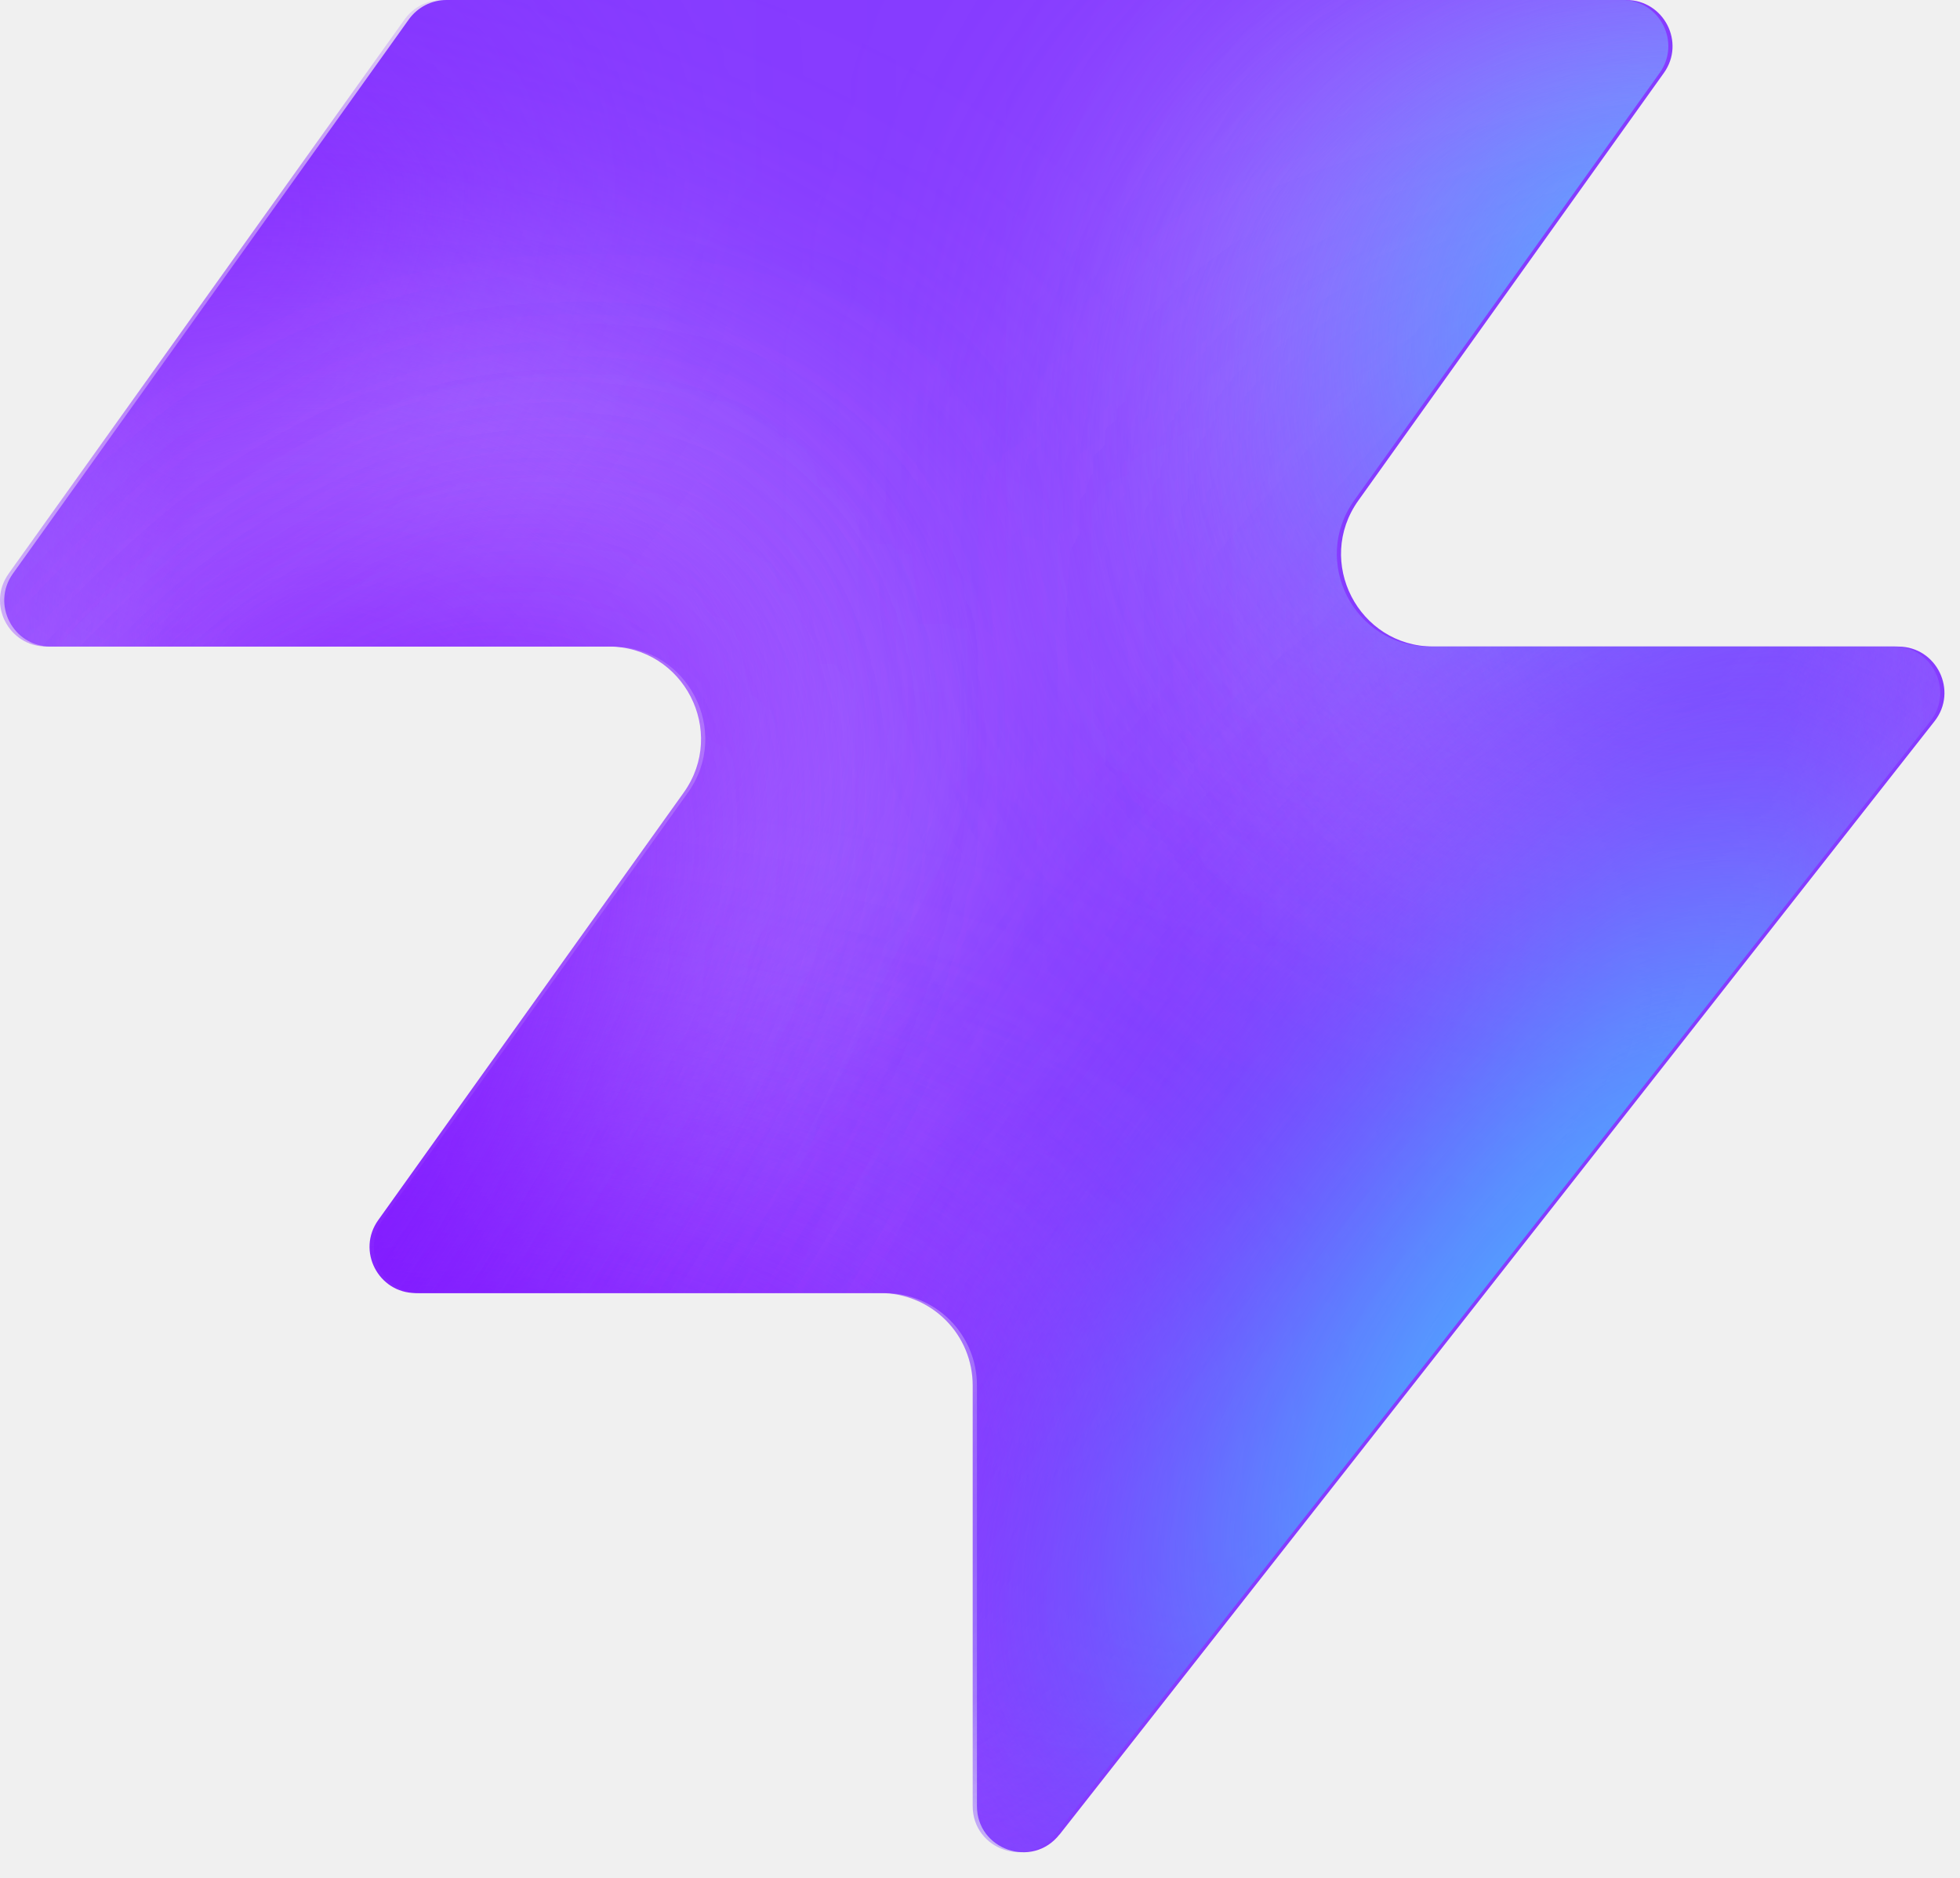
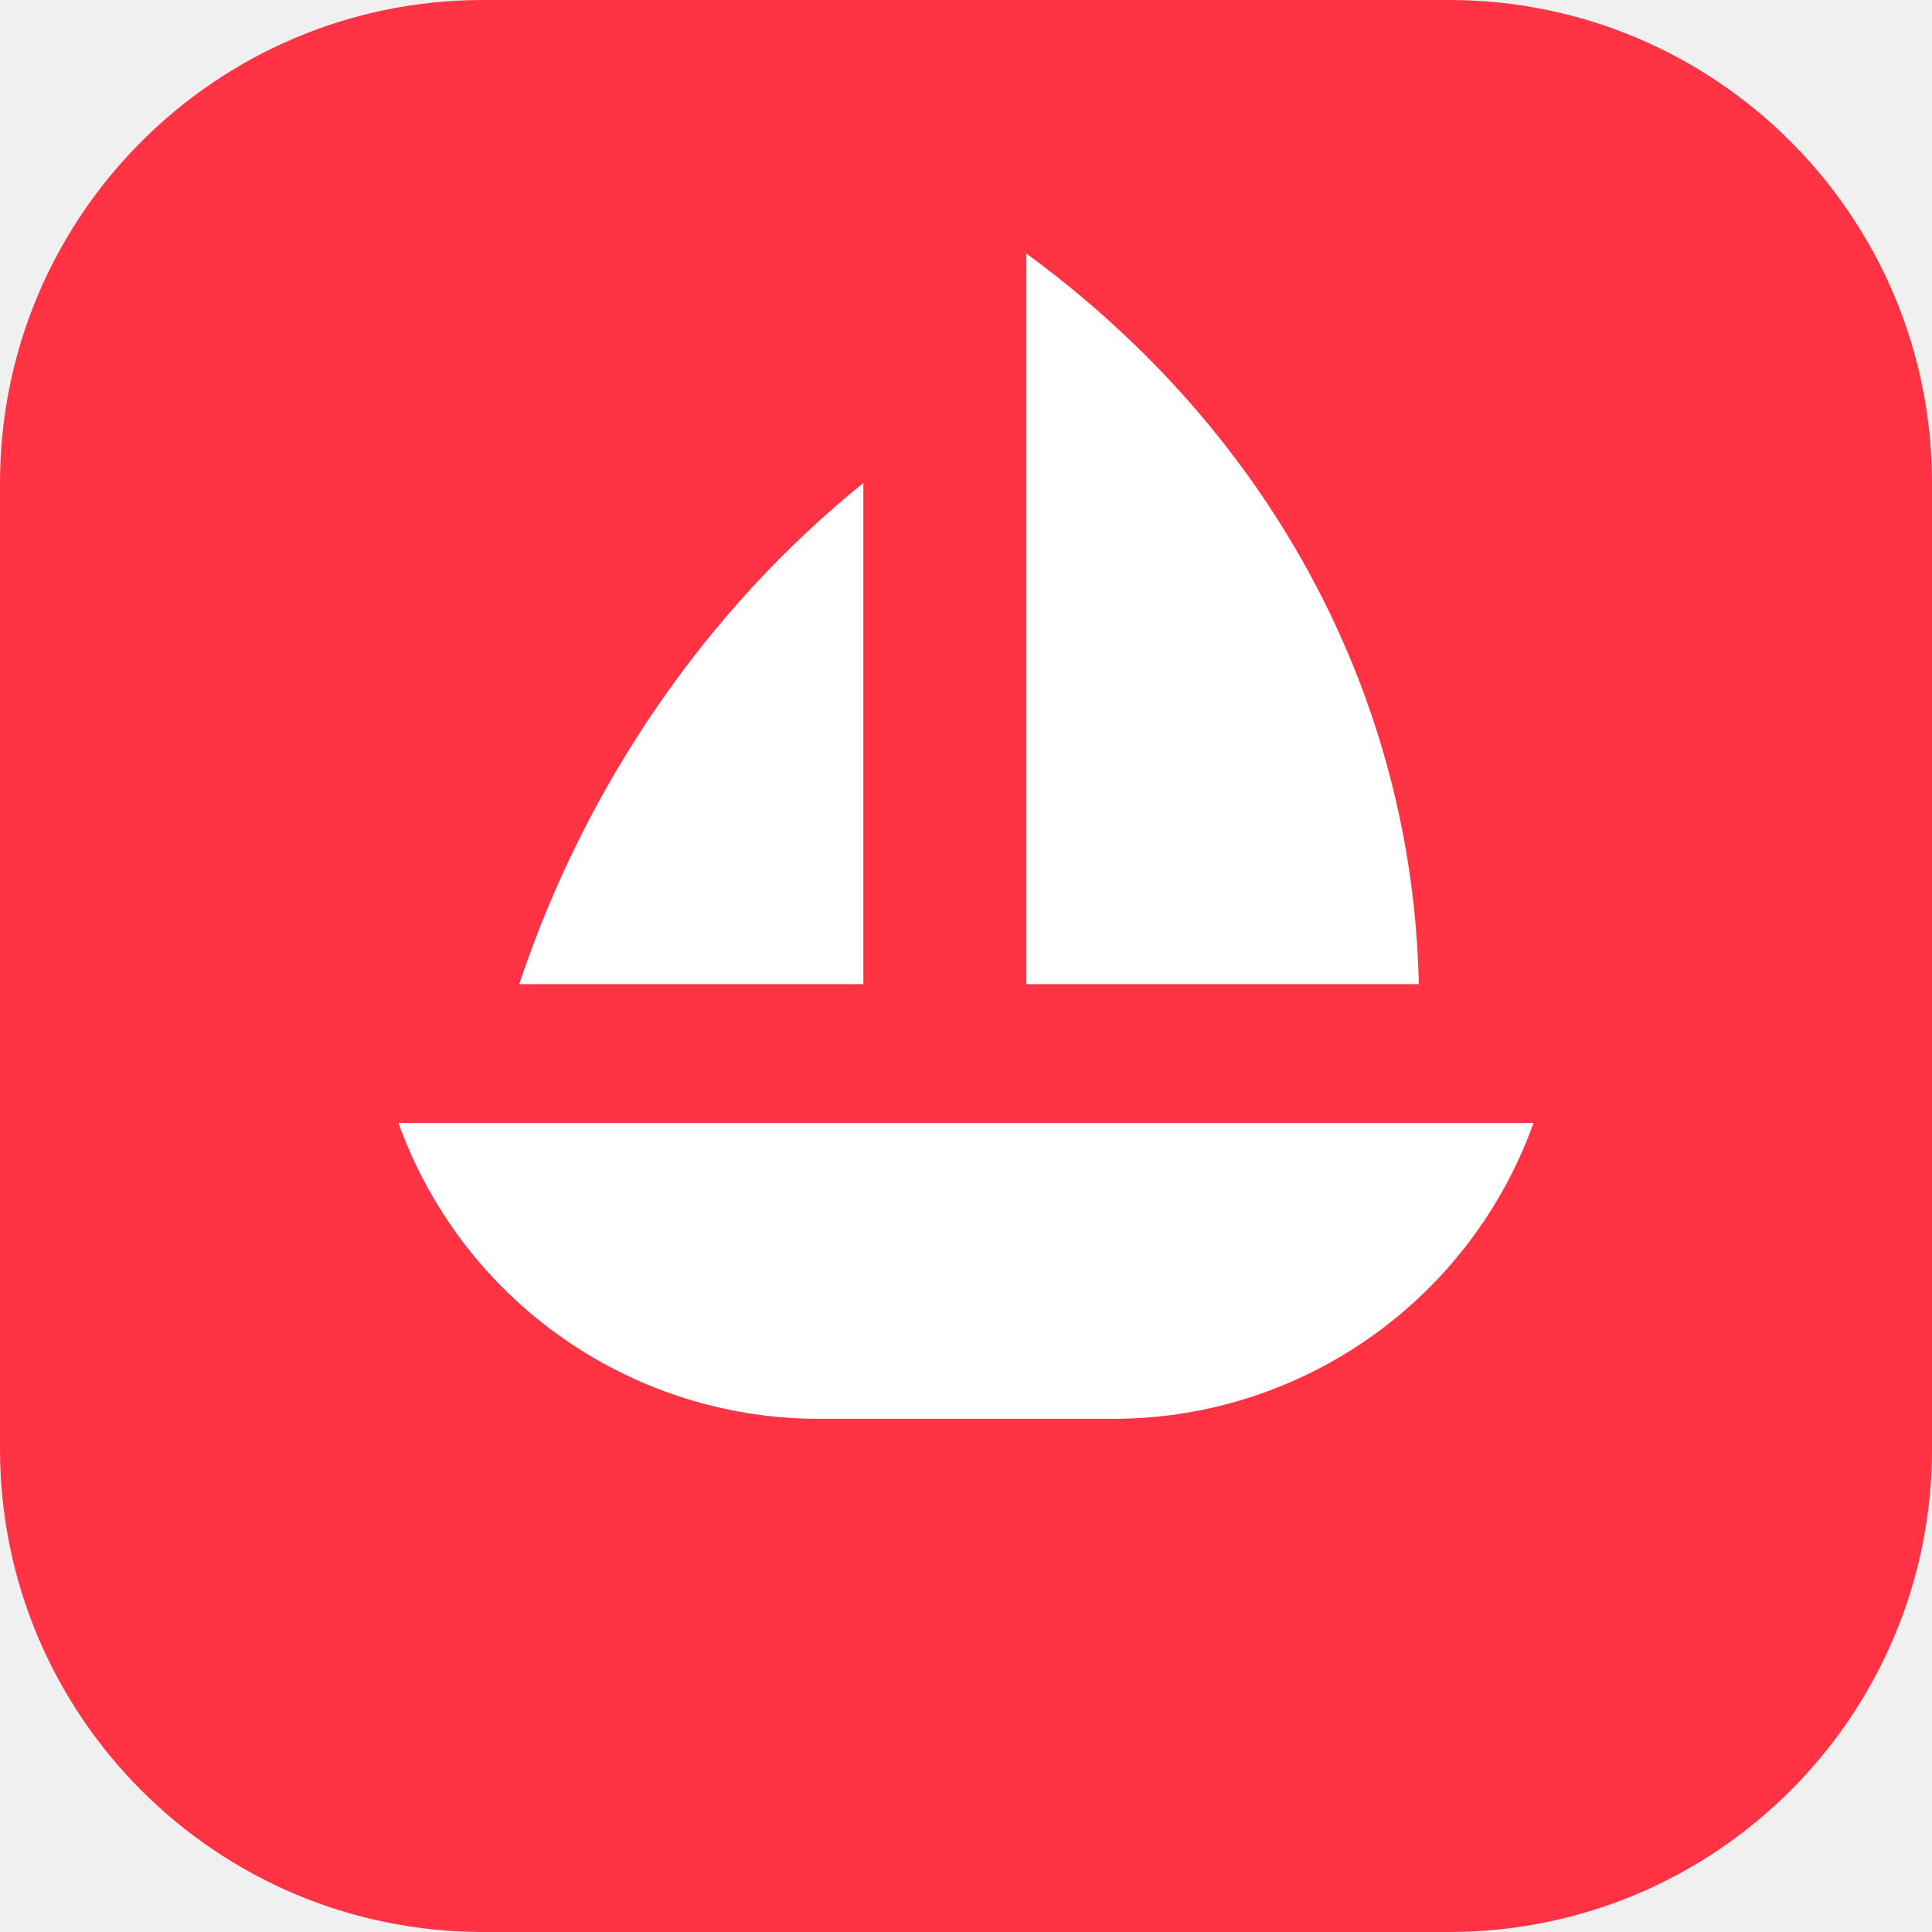
- <svg xmlns="http://www.w3.org/2000/svg" width="48" height="46" fill="none" viewBox="0 0 48 46">
-   <path fill="#863bff" d="M25.946 44.938c-.664.845-2.021.375-2.021-.698V33.937a2.26 2.26 0 0 0-2.262-2.262H10.287c-.92 0-1.456-1.04-.92-1.788l7.48-10.471c1.07-1.497 0-3.578-1.842-3.578H1.237c-.92 0-1.456-1.04-.92-1.788L10.013.474c.214-.297.556-.474.92-.474h28.894c.92 0 1.456 1.04.92 1.788l-7.48 10.471c-1.07 1.498 0 3.579 1.842 3.579h11.377c.943 0 1.473 1.088.89 1.83L25.947 44.94z" style="fill:#863bff;fill:color(display-p3 .525 .23 1);fill-opacity:1" />
-   <mask id="a" width="48" height="46" x="0" y="0" maskUnits="userSpaceOnUse" style="mask-type:alpha">
-     <path fill="#000" d="M25.842 44.938c-.664.844-2.021.375-2.021-.698V33.937a2.26 2.26 0 0 0-2.262-2.262H10.183c-.92 0-1.456-1.04-.92-1.788l7.48-10.471c1.07-1.498 0-3.579-1.842-3.579H1.133c-.92 0-1.456-1.04-.92-1.787L9.91.473c.214-.297.556-.474.92-.474h28.894c.92 0 1.456 1.04.92 1.788l-7.48 10.471c-1.07 1.498 0 3.578 1.842 3.578h11.377c.943 0 1.473 1.088.89 1.832L25.843 44.94z" style="fill:#000;fill-opacity:1" />
-   </mask>
-   <g mask="url(#a)">
-     <g filter="url(#b)">
-       <ellipse cx="5.508" cy="14.704" fill="#ede6ff" rx="5.508" ry="14.704" style="fill:#ede6ff;fill:color(display-p3 .927 .903 1);fill-opacity:1" transform="matrix(.00324 1 1 -.00324 -4.47 31.516)" />
-     </g>
-     <g filter="url(#c)">
-       <ellipse cx="10.399" cy="29.851" fill="#ede6ff" rx="10.399" ry="29.851" style="fill:#ede6ff;fill:color(display-p3 .927 .903 1);fill-opacity:1" transform="matrix(.00324 1 1 -.00324 -39.328 7.883)" />
-     </g>
-     <g filter="url(#d)">
-       <ellipse cx="5.508" cy="30.487" fill="#7e14ff" rx="5.508" ry="30.487" style="fill:#7e14ff;fill:color(display-p3 .492 .077 1);fill-opacity:1" transform="rotate(89.814 -25.913 -14.639)scale(1 -1)" />
-     </g>
-     <g filter="url(#e)">
-       <ellipse cx="5.508" cy="30.599" fill="#7e14ff" rx="5.508" ry="30.599" style="fill:#7e14ff;fill:color(display-p3 .492 .077 1);fill-opacity:1" transform="rotate(89.814 -32.644 -3.334)scale(1 -1)" />
-     </g>
-     <g filter="url(#f)">
-       <ellipse cx="5.508" cy="30.599" fill="#7e14ff" rx="5.508" ry="30.599" style="fill:#7e14ff;fill:color(display-p3 .492 .077 1);fill-opacity:1" transform="matrix(.00324 1 1 -.00324 -34.34 30.47)" />
-     </g>
-     <g filter="url(#g)">
-       <ellipse cx="14.072" cy="22.078" fill="#ede6ff" rx="14.072" ry="22.078" style="fill:#ede6ff;fill:color(display-p3 .927 .903 1);fill-opacity:1" transform="rotate(93.35 24.506 48.493)scale(-1 1)" />
-     </g>
-     <g filter="url(#h)">
-       <ellipse cx="3.47" cy="21.501" fill="#7e14ff" rx="3.47" ry="21.501" style="fill:#7e14ff;fill:color(display-p3 .492 .077 1);fill-opacity:1" transform="rotate(89.009 28.708 47.59)scale(-1 1)" />
-     </g>
-     <g filter="url(#i)">
-       <ellipse cx="3.47" cy="21.501" fill="#7e14ff" rx="3.47" ry="21.501" style="fill:#7e14ff;fill:color(display-p3 .492 .077 1);fill-opacity:1" transform="rotate(89.009 28.708 47.59)scale(-1 1)" />
-     </g>
-     <g filter="url(#j)">
-       <ellipse cx=".387" cy="8.972" fill="#7e14ff" rx="4.407" ry="29.108" style="fill:#7e14ff;fill:color(display-p3 .492 .077 1);fill-opacity:1" transform="rotate(39.51 .387 8.972)" />
-     </g>
-     <g filter="url(#k)">
-       <ellipse cx="47.523" cy="-6.092" fill="#7e14ff" rx="4.407" ry="29.108" style="fill:#7e14ff;fill:color(display-p3 .492 .077 1);fill-opacity:1" transform="rotate(37.892 47.523 -6.092)" />
-     </g>
-     <g filter="url(#l)">
-       <ellipse cx="41.412" cy="6.333" fill="#47bfff" rx="5.971" ry="9.665" style="fill:#47bfff;fill:color(display-p3 .28 .748 1);fill-opacity:1" transform="rotate(37.892 41.412 6.333)" />
-     </g>
-     <g filter="url(#m)">
-       <ellipse cx="-1.879" cy="38.332" fill="#7e14ff" rx="4.407" ry="29.108" style="fill:#7e14ff;fill:color(display-p3 .492 .077 1);fill-opacity:1" transform="rotate(37.892 -1.88 38.332)" />
-     </g>
-     <g filter="url(#n)">
-       <ellipse cx="-1.879" cy="38.332" fill="#7e14ff" rx="4.407" ry="29.108" style="fill:#7e14ff;fill:color(display-p3 .492 .077 1);fill-opacity:1" transform="rotate(37.892 -1.88 38.332)" />
-     </g>
-     <g filter="url(#o)">
-       <ellipse cx="35.651" cy="29.907" fill="#7e14ff" rx="4.407" ry="29.108" style="fill:#7e14ff;fill:color(display-p3 .492 .077 1);fill-opacity:1" transform="rotate(37.892 35.651 29.907)" />
-     </g>
-     <g filter="url(#p)">
-       <ellipse cx="38.418" cy="32.4" fill="#47bfff" rx="5.971" ry="15.297" style="fill:#47bfff;fill:color(display-p3 .28 .748 1);fill-opacity:1" transform="rotate(37.892 38.418 32.4)" />
-     </g>
-   </g>
-   <defs>
-     <filter id="b" width="60.045" height="41.654" x="-19.77" y="16.149" color-interpolation-filters="sRGB" filterUnits="userSpaceOnUse">
-       <feFlood flood-opacity="0" result="BackgroundImageFix" />
-       <feBlend in="SourceGraphic" in2="BackgroundImageFix" result="shape" />
-       <feGaussianBlur result="effect1_foregroundBlur_2002_17158" stdDeviation="7.659" />
-     </filter>
-     <filter id="c" width="90.34" height="51.437" x="-54.613" y="-7.533" color-interpolation-filters="sRGB" filterUnits="userSpaceOnUse">
-       <feFlood flood-opacity="0" result="BackgroundImageFix" />
-       <feBlend in="SourceGraphic" in2="BackgroundImageFix" result="shape" />
-       <feGaussianBlur result="effect1_foregroundBlur_2002_17158" stdDeviation="7.659" />
-     </filter>
-     <filter id="d" width="79.355" height="29.4" x="-49.64" y="2.03" color-interpolation-filters="sRGB" filterUnits="userSpaceOnUse">
-       <feFlood flood-opacity="0" result="BackgroundImageFix" />
-       <feBlend in="SourceGraphic" in2="BackgroundImageFix" result="shape" />
-       <feGaussianBlur result="effect1_foregroundBlur_2002_17158" stdDeviation="4.596" />
-     </filter>
-     <filter id="e" width="79.579" height="29.4" x="-45.045" y="20.029" color-interpolation-filters="sRGB" filterUnits="userSpaceOnUse">
-       <feFlood flood-opacity="0" result="BackgroundImageFix" />
-       <feBlend in="SourceGraphic" in2="BackgroundImageFix" result="shape" />
-       <feGaussianBlur result="effect1_foregroundBlur_2002_17158" stdDeviation="4.596" />
-     </filter>
-     <filter id="f" width="79.579" height="29.4" x="-43.513" y="21.178" color-interpolation-filters="sRGB" filterUnits="userSpaceOnUse">
-       <feFlood flood-opacity="0" result="BackgroundImageFix" />
-       <feBlend in="SourceGraphic" in2="BackgroundImageFix" result="shape" />
-       <feGaussianBlur result="effect1_foregroundBlur_2002_17158" stdDeviation="4.596" />
-     </filter>
-     <filter id="g" width="74.749" height="58.852" x="15.756" y="-17.901" color-interpolation-filters="sRGB" filterUnits="userSpaceOnUse">
-       <feFlood flood-opacity="0" result="BackgroundImageFix" />
-       <feBlend in="SourceGraphic" in2="BackgroundImageFix" result="shape" />
-       <feGaussianBlur result="effect1_foregroundBlur_2002_17158" stdDeviation="7.659" />
-     </filter>
-     <filter id="h" width="61.377" height="25.362" x="23.548" y="2.284" color-interpolation-filters="sRGB" filterUnits="userSpaceOnUse">
-       <feFlood flood-opacity="0" result="BackgroundImageFix" />
-       <feBlend in="SourceGraphic" in2="BackgroundImageFix" result="shape" />
-       <feGaussianBlur result="effect1_foregroundBlur_2002_17158" stdDeviation="4.596" />
-     </filter>
-     <filter id="i" width="61.377" height="25.362" x="23.548" y="2.284" color-interpolation-filters="sRGB" filterUnits="userSpaceOnUse">
-       <feFlood flood-opacity="0" result="BackgroundImageFix" />
-       <feBlend in="SourceGraphic" in2="BackgroundImageFix" result="shape" />
-       <feGaussianBlur result="effect1_foregroundBlur_2002_17158" stdDeviation="4.596" />
-     </filter>
-     <filter id="j" width="56.045" height="63.649" x="-27.636" y="-22.853" color-interpolation-filters="sRGB" filterUnits="userSpaceOnUse">
-       <feFlood flood-opacity="0" result="BackgroundImageFix" />
-       <feBlend in="SourceGraphic" in2="BackgroundImageFix" result="shape" />
-       <feGaussianBlur result="effect1_foregroundBlur_2002_17158" stdDeviation="4.596" />
-     </filter>
-     <filter id="k" width="54.814" height="64.646" x="20.116" y="-38.415" color-interpolation-filters="sRGB" filterUnits="userSpaceOnUse">
-       <feFlood flood-opacity="0" result="BackgroundImageFix" />
-       <feBlend in="SourceGraphic" in2="BackgroundImageFix" result="shape" />
-       <feGaussianBlur result="effect1_foregroundBlur_2002_17158" stdDeviation="4.596" />
-     </filter>
-     <filter id="l" width="33.541" height="35.313" x="24.641" y="-11.323" color-interpolation-filters="sRGB" filterUnits="userSpaceOnUse">
-       <feFlood flood-opacity="0" result="BackgroundImageFix" />
-       <feBlend in="SourceGraphic" in2="BackgroundImageFix" result="shape" />
-       <feGaussianBlur result="effect1_foregroundBlur_2002_17158" stdDeviation="4.596" />
-     </filter>
-     <filter id="m" width="54.814" height="64.646" x="-29.286" y="6.009" color-interpolation-filters="sRGB" filterUnits="userSpaceOnUse">
-       <feFlood flood-opacity="0" result="BackgroundImageFix" />
-       <feBlend in="SourceGraphic" in2="BackgroundImageFix" result="shape" />
-       <feGaussianBlur result="effect1_foregroundBlur_2002_17158" stdDeviation="4.596" />
-     </filter>
-     <filter id="n" width="54.814" height="64.646" x="-29.286" y="6.009" color-interpolation-filters="sRGB" filterUnits="userSpaceOnUse">
-       <feFlood flood-opacity="0" result="BackgroundImageFix" />
-       <feBlend in="SourceGraphic" in2="BackgroundImageFix" result="shape" />
-       <feGaussianBlur result="effect1_foregroundBlur_2002_17158" stdDeviation="4.596" />
-     </filter>
-     <filter id="o" width="54.814" height="64.646" x="8.244" y="-2.416" color-interpolation-filters="sRGB" filterUnits="userSpaceOnUse">
-       <feFlood flood-opacity="0" result="BackgroundImageFix" />
-       <feBlend in="SourceGraphic" in2="BackgroundImageFix" result="shape" />
-       <feGaussianBlur result="effect1_foregroundBlur_2002_17158" stdDeviation="4.596" />
-     </filter>
-     <filter id="p" width="39.409" height="43.623" x="18.713" y="10.588" color-interpolation-filters="sRGB" filterUnits="userSpaceOnUse">
-       <feFlood flood-opacity="0" result="BackgroundImageFix" />
-       <feBlend in="SourceGraphic" in2="BackgroundImageFix" result="shape" />
-       <feGaussianBlur result="effect1_foregroundBlur_2002_17158" stdDeviation="4.596" />
-     </filter>
-   </defs>
+ <svg xmlns="http://www.w3.org/2000/svg" viewBox="0 0 32 32" role="img" aria-label="ShipVoice">
+   <rect width="32" height="32" rx="8" fill="#ff3344" />
+   <path d="M17 4.2c4.1 3 6.4 7.4 6.5 12.1H17z" fill="#fff" />
+   <path d="M14.3 8v8.3H8.6C9.7 13 11.7 10.1 14.3 8z" fill="#fff" />
+   <path d="M6.6 18.6h18.8a7.4 7.4 0 0 1-6.9 4.9h-5a7.4 7.4 0 0 1-6.9-4.9z" fill="#fff" />
</svg>
